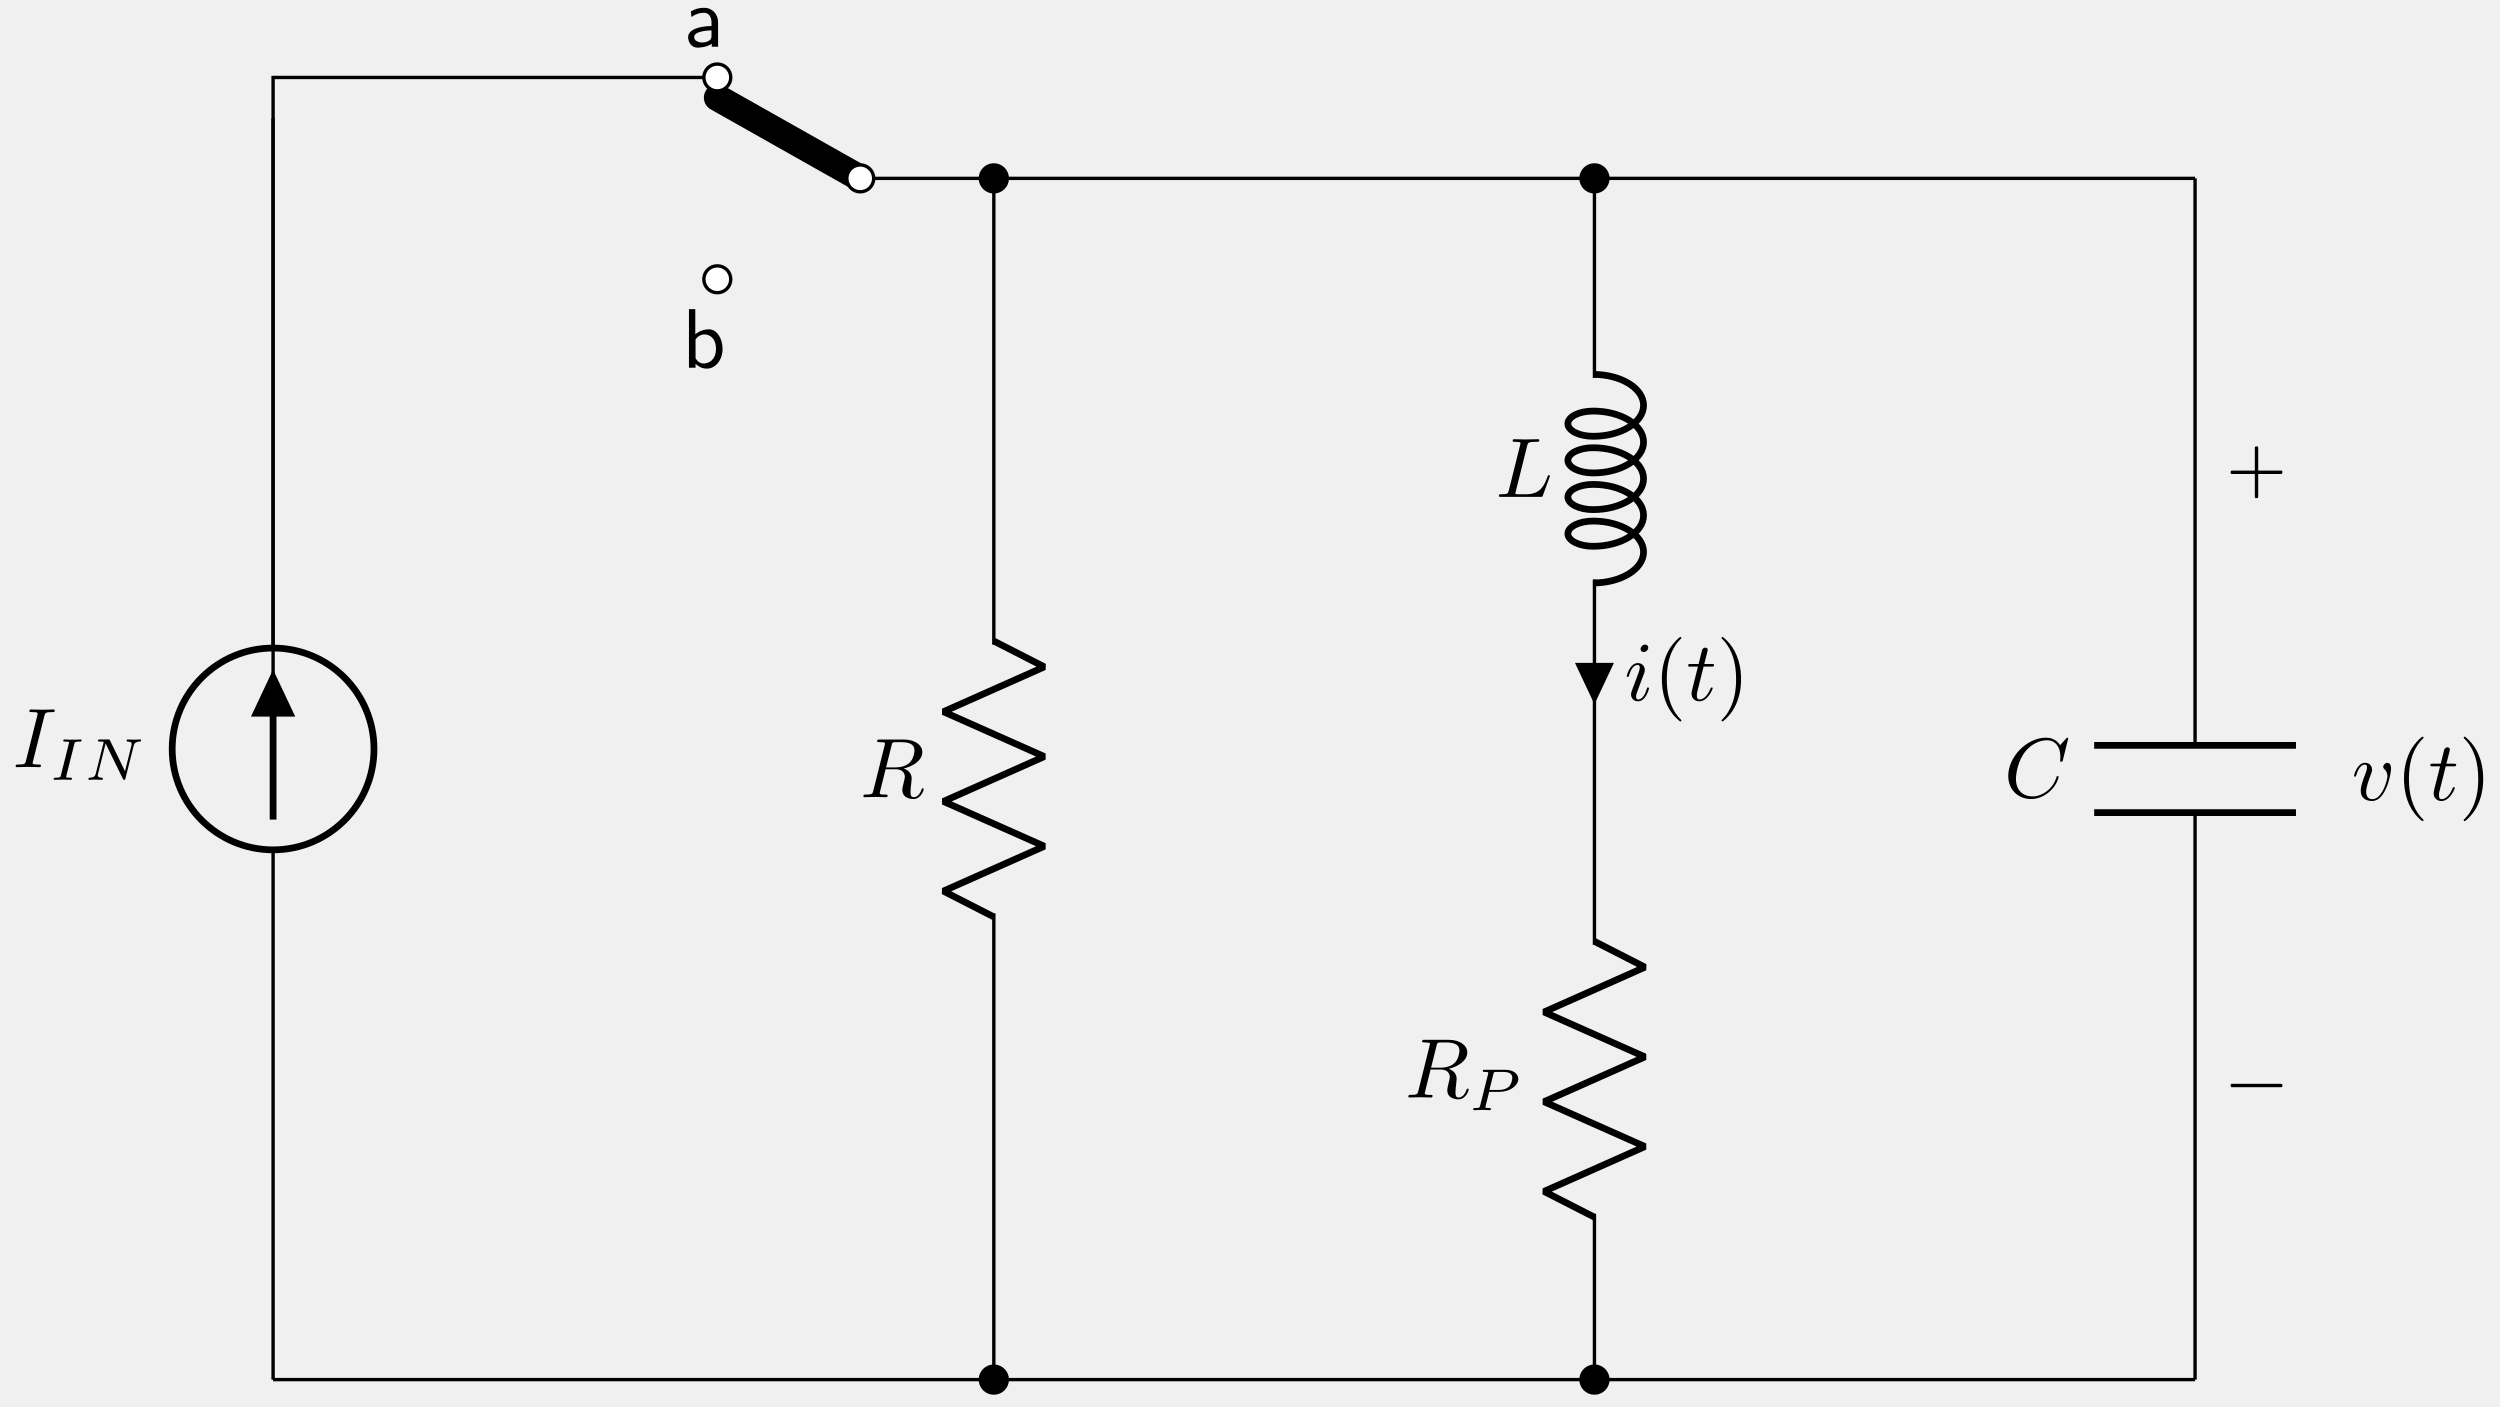
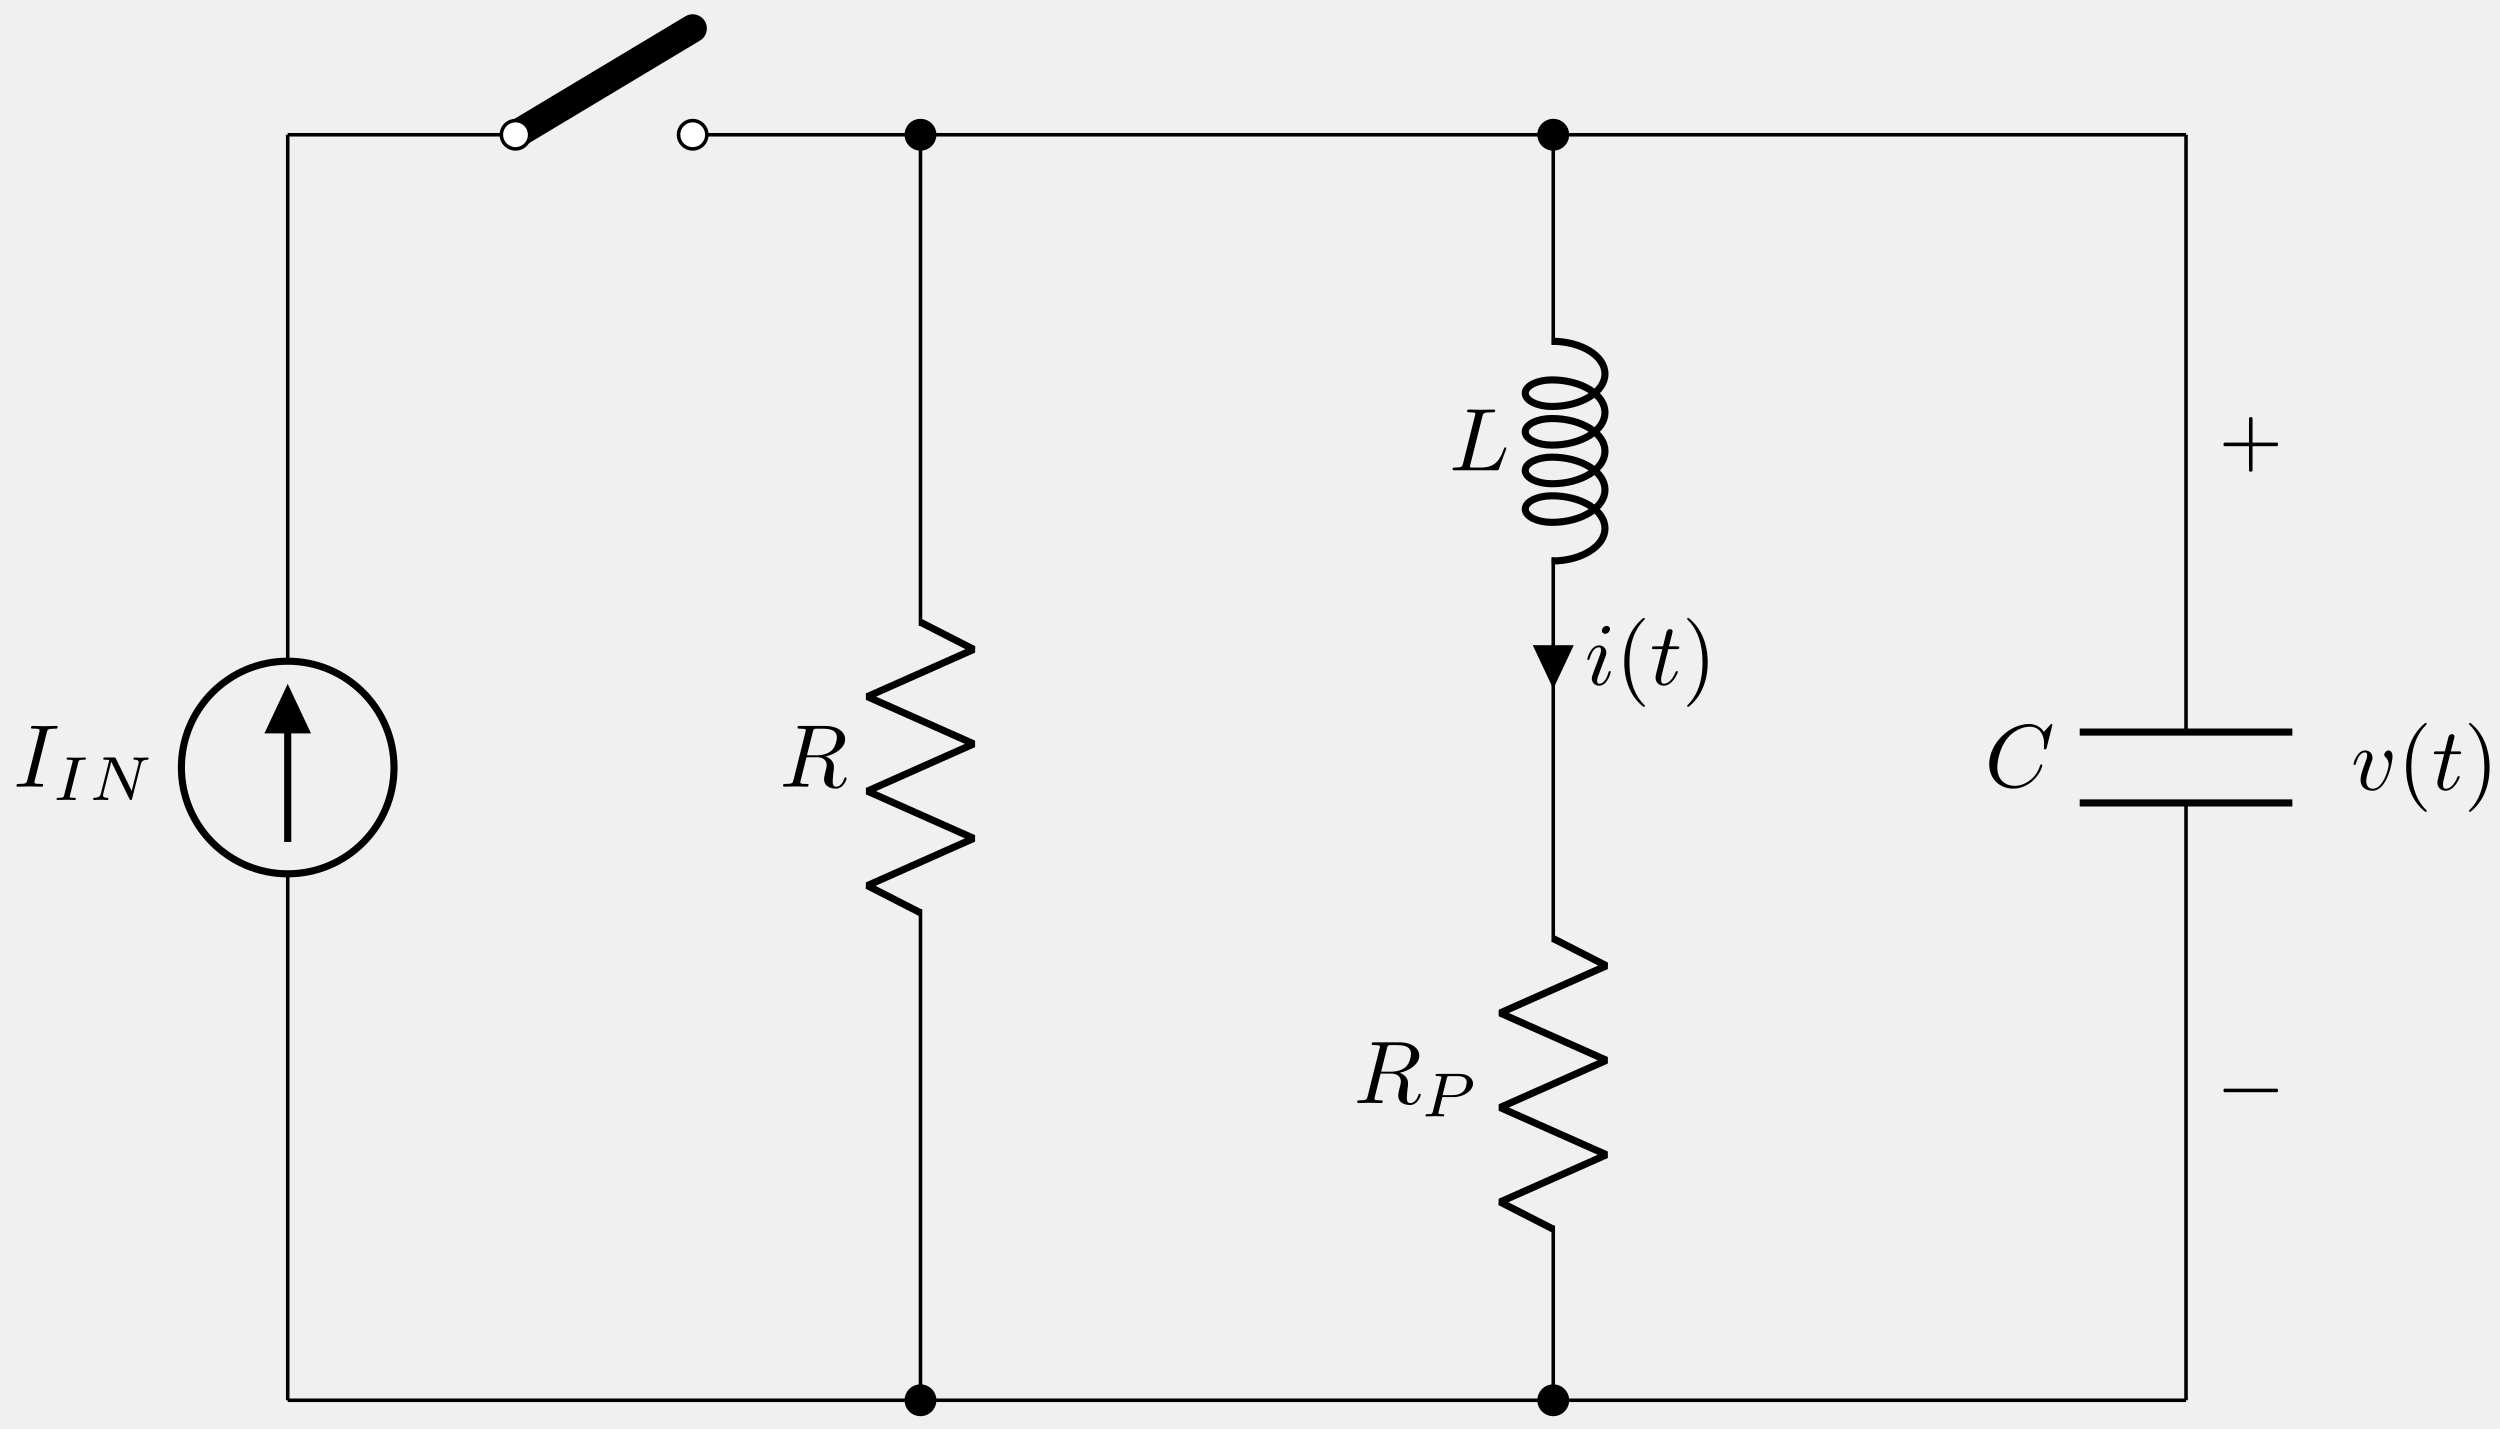
- <svg xmlns="http://www.w3.org/2000/svg" xmlns:xlink="http://www.w3.org/1999/xlink" version="1.1" width="295" height="166" viewBox="0 0 295 166">
+ <svg xmlns="http://www.w3.org/2000/svg" xmlns:xlink="http://www.w3.org/1999/xlink" version="1.1" width="280" height="160" viewBox="0 0 280 160">
  <defs>
    <path id="font_1_2" d="M.374 .606C.383 .642 .386 .652 .465 .652 .489 .652 .497 .652 .497 .671 .497 .683 .486 .683 .482 .683 .453 .683 .379 .68 .35 .68 .32 .68 .247 .683 .217 .683 .21 .683 .197 .683 .197 .663 .197 .652 .206 .652 .225 .652 .267 .652 .294 .652 .294 .633 .294 .628 .294 .626 .292 .617L.157 .078C.148 .041 .145 .031 .066 .031 .043 .031 .034 .031 .034 .011 .034 0 .046 0 .049 0 .078 0 .151 .003 .18 .003 .21 .003 .284 0 .314 0 .322 0 .334 0 .334 .019 .334 .031 .326 .031 .304 .031 .286 .031 .281 .031 .261 .033 .24 .035 .236 .039 .236 .05 .236 .058 .238 .066 .24 .073L.374 .606Z" />
    <path id="font_2_1" d="M.413 .604C.422 .638 .424 .647 .499 .647 .524 .647 .536 .647 .536 .668 .536 .677 .529 .683 .52 .683 .499 .683 .474 .68 .453 .68 .431 .68 .407 .679 .385 .679L.316 .68C.294 .68 .269 .683 .247 .683 .241 .683 .226 .683 .226 .661 .226 .647 .237 .647 .259 .647 .26 .647 .28 .647 .297 .645 .317 .643 .324 .642 .324 .631 .324 .625 .322 .618 .32 .61L.187 .079C.179 .046 .176 .036 .101 .036 .074 .036 .064 .036 .064 .014 .064 .013 .064 0 .08 0 .11 0 .185 .004 .215 .004L.284 .003C.306 .003 .331 0 .353 0 .359 0 .374 0 .374 .022 .374 .036 .362 .036 .342 .036 .34 .036 .319 .036 .299 .038 .276 .04 .276 .044 .276 .053 .276 .054 .276 .06 .28 .075L.413 .604Z" />
    <path id="font_2_2" d="M.834 .574C.844 .612 .86 .645 .94 .647 .945 .647 .96 .648 .96 .669 .96 .675 .955 .683 .945 .683 .912 .683 .875 .679 .841 .679 .817 .679 .759 .683 .735 .683 .73 .683 .715 .683 .715 .661 .715 .648 .728 .647 .737 .647 .784 .646 .801 .631 .801 .606 .801 .598 .8 .593 .797 .582L.688 .146 .434 .666C.426 .683 .424 .683 .4 .683H.263C.244 .683 .231 .683 .231 .661 .231 .647 .243 .647 .264 .647 .285 .647 .307 .646 .328 .642L.194 .107C.185 .069 .168 .039 .09 .036 .083 .036 .069 .035 .069 .015 .069 .004 .077 0 .084 0 .117 0 .154 .004 .188 .004 .212 .004 .27 0 .294 0 .304 0 .314 .005 .314 .021 .314 .035 .302 .036 .291 .036 .228 .038 .228 .064 .228 .078 .228 .082 .228 .087 .232 .103L.36 .615 .652 .017C.66 .001 .664 0 .674 0 .69 0 .69 .003 .695 .021L.834 .574Z" />
    <path id="font_1_4" d="M.375 .614C.381 .638 .384 .648 .403 .651 .412 .652 .444 .652 .464 .652 .535 .652 .646 .652 .646 .553 .646 .519 .63 .45 .591 .411 .565 .385 .512 .353 .422 .353H.31L.375 .614M.519 .34C.62 .362 .739 .432 .739 .533 .739 .619 .649 .683 .518 .683H.233C.213 .683 .204 .683 .204 .663 .204 .652 .213 .652 .232 .652 .234 .652 .253 .652 .27 .65 .288 .648 .297 .647 .297 .634 .297 .63 .296 .627 .293 .615L.159 .078C.149 .039 .147 .031 .068 .031 .05 .031 .041 .031 .041 .011 .041-0 .053-0 .055-0 .083-0 .153 .003 .181 .003 .209 .003 .28-0 .308-0 .316-0 .328-0 .328 .02 .328 .031 .319 .031 .3 .031 .263 .031 .235 .031 .235 .049 .235 .055 .237 .06 .238 .066L.304 .331H.423C.514 .331 .532 .275 .532 .24 .532 .225 .524 .194 .518 .171 .511 .143 .502 .106 .502 .086 .502-.022 .622-.022 .635-.022 .72-.022 .755 .079 .755 .093 .755 .105 .744 .105 .743 .105 .734 .105 .732 .098 .73 .091 .705 .017 .662-0 .639-0 .606-0 .599 .022 .599 .061 .599 .092 .605 .143 .609 .175 .611 .189 .613 .208 .613 .222 .613 .299 .546 .33 .519 .34Z" />
    <path id="font_1_3" d="M.374 .605C.383 .641 .386 .652 .48 .652 .51 .652 .518 .652 .518 .671 .518 .683 .507 .683 .502 .683 .469 .683 .387 .68 .354 .68 .324 .68 .251 .683 .221 .683 .214 .683 .202 .683 .202 .663 .202 .652 .211 .652 .23 .652 .232 .652 .251 .652 .268 .65 .286 .648 .295 .647 .295 .634 .295 .63 .294 .627 .291 .615L.157 .078C.147 .039 .145 .031 .066 .031 .049 .031 .039 .031 .039 .011 .039 0 .048 0 .066 0H.529C.553 0 .554 0 .56 .017L.639 .233C.643 .244 .643 .246 .643 .247 .643 .251 .64 .258 .631 .258 .622 .258 .621 .253 .614 .237 .58 .145 .536 .031 .363 .031H.269C.255 .031 .253 .031 .247 .032 .237 .033 .234 .034 .234 .042 .234 .045 .234 .047 .239 .065L.374 .605Z" />
    <path id="font_1_5" d="M.284 .625C.284 .645 .27 .661 .247 .661 .22 .661 .193 .635 .193 .608 .193 .589 .207 .572 .231 .572 .254 .572 .284 .595 .284 .625M.208 .249C.22 .278 .22 .28 .23 .307 .238 .327 .243 .341 .243 .36 .243 .405 .211 .442 .161 .442 .067 .442 .029 .297 .029 .288 .029 .278 .039 .278 .041 .278 .051 .278 .052 .28 .057 .296 .084 .39 .124 .42 .158 .42 .166 .42 .183 .42 .183 .388 .183 .367 .176 .346 .172 .336 .164 .31 .119 .194 .103 .151 .093 .125 .08 .092 .08 .071 .08 .024 .114-.011 .162-.011 .256-.011 .293 .134 .293 .143 .293 .153 .284 .153 .281 .153 .271 .153 .271 .15 .266 .135 .248 .072 .215 .011 .164 .011 .147 .011 .14 .021 .14 .044 .14 .069 .146 .083 .169 .144L.208 .249Z" />
    <path id="font_3_3" d="M.317 .75C.311 .748 .306 .743 .301 .739 .291 .73 .282 .722 .273 .713 .238 .678 .208 .639 .183 .596 .131 .502 .105 .394 .101 .287 .097 .189 .109 .092 .141-.001 .167-.076 .209-.147 .265-.203 .278-.216 .291-.229 .306-.241 .312-.245 .319-.251 .327-.248 .334-.244 .333-.236 .329-.231 .318-.218 .305-.207 .294-.194 .246-.137 .213-.07 .192 .001 .167 .081 .159 .166 .159 .25 .159 .374 .177 .505 .239 .615 .254 .644 .273 .671 .294 .696 .301 .704 .308 .712 .316 .72 .321 .725 .327 .73 .331 .736 .336 .746 .326 .753 .317 .75Z" />
    <path id="font_1_6" d="M.206 .4H.3C.32 .4 .33 .4 .33 .42 .33 .431 .32 .431 .302 .431H.214C.25 .572 .255 .592 .255 .598 .255 .615 .243 .625 .226 .625 .223 .625 .195 .624 .186 .589L.147 .431H.053C.033 .431 .023 .431 .023 .412 .023 .4 .031 .4 .051 .4H.139C.067 .116 .063 .099 .063 .081 .063 .027 .101-.011 .155-.011 .257-.011 .314 .135 .314 .143 .314 .153 .306 .153 .302 .153 .293 .153 .292 .15 .287 .139 .244 .035 .191 .011 .157 .011 .136 .011 .126 .024 .126 .057 .126 .081 .128 .088 .132 .105L.206 .4Z" />
    <path id="font_3_4" d="M.063 .75C.056 .747 .056 .74 .06 .734 .068 .722 .081 .712 .091 .701 .135 .65 .167 .59 .189 .526 .22 .437 .23 .343 .23 .25 .23 .133 .213 .012 .16-.094 .143-.128 .123-.16 .098-.19 .092-.198 .085-.206 .077-.214 .071-.22 .065-.225 .06-.232 .054-.24 .059-.25 .069-.249 .075-.248 .08-.243 .084-.24 .094-.232 .104-.223 .113-.214 .15-.177 .182-.137 .207-.091 .271 .024 .293 .157 .288 .287 .285 .371 .269 .455 .236 .533 .209 .599 .17 .659 .12 .709 .108 .721 .096 .732 .083 .743 .077 .747 .071 .753 .063 .75Z" />
    <path id="font_2_3" d="M.341 .31H.522C.691 .31 .834 .418 .834 .527 .834 .611 .752 .683 .615 .683H.265C.245 .683 .233 .683 .233 .661 .233 .647 .244 .647 .266 .647 .282 .647 .286 .647 .304 .645 .324 .643 .326 .641 .326 .631 .326 .629 .326 .624 .322 .609L.19 .082C.18 .043 .179 .036 .101 .036 .083 .036 .071 .036 .071 .014 .071 .013 .071 0 .087 0 .116 0 .188 .004 .217 .004 .234 .004 .269 .004 .286 .003 .306 .002 .331 0 .35 0 .356 0 .371 0 .371 .022 .371 .036 .359 .036 .339 .036 .338 .036 .319 .036 .301 .038 .278 .04 .278 .043 .278 .053 .278 .054 .278 .06 .282 .075L.341 .31M.413 .613C.421 .644 .422 .647 .464 .647H.581C.674 .647 .732 .619 .732 .548 .732 .517 .72 .438 .67 .393 .634 .361 .577 .342 .505 .342H.345L.413 .613Z" />
    <path id="font_1_1" d="M.76 .695C.76 .698 .758 .705 .749 .705 .746 .705 .745 .704 .734 .693L.664 .616C.655 .63 .609 .705 .498 .705 .275 .705 .05 .484 .05 .252 .05 .087 .168-.022 .321-.022 .408-.022 .484 .018 .537 .064 .63 .146 .647 .237 .647 .24 .647 .25 .637 .25 .635 .25 .629 .25 .624 .248 .622 .24 .613 .211 .59 .14 .521 .082 .452 .026 .389 .009 .337 .009 .247 .009 .141 .061 .141 .217 .141 .274 .162 .436 .262 .553 .323 .624 .417 .674 .506 .674 .608 .674 .667 .597 .667 .481 .667 .441 .664 .44 .664 .43 .664 .42 .675 .42 .679 .42 .692 .42 .692 .422 .697 .44L.76 .695Z" />
    <path id="font_3_1" d="M.369 .271H.152 .101C.094 .271 .086 .27 .084 .262 .082 .254 .081 .238 .088 .233 .093 .23 .1 .231 .106 .231H.147 .369V.013C.369-.004 .369-.02 .369-.037 .369-.044 .37-.052 .378-.054 .385-.056 .401-.057 .406-.051 .41-.046 .409-.038 .409-.032V.009 .231H.626 .677C.684 .231 .692 .232 .694 .24 .696 .248 .697 .264 .69 .269 .685 .272 .678 .271 .672 .271H.631 .409V.493 .534C.409 .54 .41 .548 .406 .553 .401 .559 .385 .558 .378 .556 .37 .554 .369 .546 .369 .539 .369 .522 .369 .506 .369 .489V.271Z" />
    <path id="font_3_2" d="M.09 .27C.087 .269 .085 .267 .084 .264 .083 .261 .083 .257 .083 .254 .083 .246 .082 .236 .09 .232 .097 .229 .108 .231 .116 .231H.175 .548 .654 .678C.683 .231 .688 .231 .691 .235 .695 .238 .695 .243 .695 .248 .695 .256 .696 .268 .686 .27 .682 .271 .677 .271 .673 .271H.649 .572 .23 .132 .105C.1 .271 .095 .272 .09 .27Z" />
    <path id="font_1_7" d="M.468 .372C.468 .426 .442 .442 .424 .442 .399 .442 .375 .416 .375 .394 .375 .381 .38 .375 .391 .364 .412 .344 .425 .318 .425 .282 .425 .24 .364 .011 .247 .011 .196 .011 .173 .046 .173 .098 .173 .154 .2 .227 .231 .31 .238 .327 .243 .341 .243 .36 .243 .405 .211 .442 .161 .442 .067 .442 .029 .297 .029 .288 .029 .278 .039 .278 .041 .278 .051 .278 .052 .28 .057 .296 .086 .397 .129 .42 .158 .42 .166 .42 .183 .42 .183 .388 .183 .363 .173 .336 .166 .318 .122 .202 .109 .156 .109 .113 .109 .005 .197-.011 .243-.011 .411-.011 .468 .32 .468 .372Z" />
-     <path id="font_4_28" d="M.409 0V.289C.409 .391 .336 .461 .244 .461 .179 .461 .134 .445 .087 .418L.093 .352C.145 .389 .195 .402 .244 .402 .291 .402 .331 .362 .331 .288V.245C.181 .243 .054 .201 .054 .113 .054 .07 .081-.011 .168-.011 .182-.011 .276-.009 .334 .036V0H.409M.331 .132C.331 .113 .331 .088 .297 .069 .268 .051 .23 .05 .219 .05 .171 .05 .126 .073 .126 .115 .126 .185 .288 .192 .331 .194V.132Z" />
-     <path id="font_4_35" d="M.48 .223C.48 .347 .412 .455 .318 .455 .279 .455 .217 .445 .157 .396V.694H.082V-0L.16 0V.046C.184 .024 .227-.011 .294-.011 .394-.011 .48 .089 .48 .223M.402 .223C.402 .093 .318 .05 .257 .05 .218 .05 .185 .068 .16 .114V.335C.176 .359 .212 .394 .267 .394 .326 .394 .402 .351 .402 .223Z" />
  </defs>
-   <path transform="matrix(1.00008,0,0,-1.00008,32.22522,162.7931)" stroke-width=".399" stroke-linecap="butt" stroke-miterlimit="10" stroke-linejoin="miter" fill="none" stroke="#000000" d="M70.867 141.734" />
-   <path transform="matrix(1.00008,0,0,-1.00008,32.22522,162.7931)" stroke-width="3.174" stroke-linecap="round" stroke-miterlimit="10" stroke-linejoin="miter" fill="none" stroke="#000000" d="M69.28 141.734 52.413 151.259" />
-   <path transform="matrix(1.00008,0,0,-1.00008,32.22522,162.7931)" d="M50.826 153.64C50.826 154.516 51.537 155.227 52.413 155.227 53.29 155.227 54.001 154.516 54.001 153.64 54.001 152.763 53.29 152.053 52.413 152.053 51.537 152.053 50.826 152.763 50.826 153.64ZM52.413 153.64" fill="#ffffff" />
-   <path transform="matrix(1.00008,0,0,-1.00008,32.22522,162.7931)" stroke-width=".399" stroke-linecap="butt" stroke-miterlimit="10" stroke-linejoin="miter" fill="none" stroke="#000000" d="M50.826 153.64C50.826 154.516 51.537 155.227 52.413 155.227 53.29 155.227 54.001 154.516 54.001 153.64 54.001 152.763 53.29 152.053 52.413 152.053 51.537 152.053 50.826 152.763 50.826 153.64ZM52.413 153.64" />
-   <path transform="matrix(1.00008,0,0,-1.00008,32.22522,162.7931)" d="" fill="#ffffff" />
-   <path transform="matrix(1.00008,0,0,-1.00008,32.22522,162.7931)" stroke-width=".399" stroke-linecap="butt" stroke-miterlimit="10" stroke-linejoin="miter" fill="none" stroke="#000000" d="" />
-   <path transform="matrix(1.00008,0,0,-1.00008,32.22522,162.7931)" d="M50.826 129.828C50.826 130.705 51.537 131.415 52.413 131.415 53.29 131.415 54.001 130.705 54.001 129.828 54.001 128.952 53.29 128.241 52.413 128.241 51.537 128.241 50.826 128.952 50.826 129.828ZM52.413 129.828" fill="#ffffff" />
-   <path transform="matrix(1.00008,0,0,-1.00008,32.22522,162.7931)" stroke-width=".399" stroke-linecap="butt" stroke-miterlimit="10" stroke-linejoin="miter" fill="none" stroke="#000000" d="M50.826 129.828C50.826 130.705 51.537 131.415 52.413 131.415 53.29 131.415 54.001 130.705 54.001 129.828 54.001 128.952 53.29 128.241 52.413 128.241 51.537 128.241 50.826 128.952 50.826 129.828ZM52.413 129.828" />
-   <path transform="matrix(1.00008,0,0,-1.00008,32.22522,162.7931)" d="" fill="#ffffff" />
-   <path transform="matrix(1.00008,0,0,-1.00008,32.22522,162.7931)" stroke-width=".399" stroke-linecap="butt" stroke-miterlimit="10" stroke-linejoin="miter" fill="none" stroke="#000000" d="" />
-   <path transform="matrix(1.00008,0,0,-1.00008,32.22522,162.7931)" d="M67.693 141.734C67.693 142.611 68.403 143.321 69.28 143.321 70.156 143.321 70.867 142.611 70.867 141.734 70.867 140.857 70.156 140.147 69.28 140.147 68.403 140.147 67.693 140.857 67.693 141.734ZM69.28 141.734" fill="#ffffff" />
-   <path transform="matrix(1.00008,0,0,-1.00008,32.22522,162.7931)" stroke-width=".399" stroke-linecap="butt" stroke-miterlimit="10" stroke-linejoin="miter" fill="none" stroke="#000000" d="M67.693 141.734C67.693 142.611 68.403 143.321 69.28 143.321 70.156 143.321 70.867 142.611 70.867 141.734 70.867 140.857 70.156 140.147 69.28 140.147 68.403 140.147 67.693 140.857 67.693 141.734ZM69.28 141.734" />
-   <path transform="matrix(1.00008,0,0,-1.00008,32.22522,162.7931)" d="" fill="#ffffff" />
-   <path transform="matrix(1.00008,0,0,-1.00008,32.22522,162.7931)" stroke-width=".399" stroke-linecap="butt" stroke-miterlimit="10" stroke-linejoin="miter" fill="none" stroke="#000000" d="" />
-   <path transform="matrix(1.00008,0,0,-1.00008,32.22522,162.7931)" stroke-width=".399" stroke-linecap="butt" stroke-miterlimit="10" stroke-linejoin="miter" fill="none" stroke="#000000" d="M0 0V62.505M0 86.316V148.821" />
-   <path transform="matrix(1.00008,0,0,-1.00008,32.22522,162.7931)" stroke-width=".797" stroke-linecap="butt" stroke-miterlimit="10" stroke-linejoin="miter" fill="none" stroke="#000000" d="M-11.906 74.41C-11.906 67.835-6.575 62.505 0 62.505 6.575 62.505 11.906 67.835 11.906 74.41 11.906 80.986 6.575 86.316 0 86.316-6.575 86.316-11.906 80.986-11.906 74.41ZM0 74.41" />
-   <path transform="matrix(1.00008,0,0,-1.00008,32.22522,162.7931)" stroke-width=".797" stroke-linecap="butt" stroke-miterlimit="10" stroke-linejoin="miter" fill="none" stroke="#000000" d="M0 66.076V82.744" />
-   <path transform="matrix(1.00008,0,0,-1.00008,32.22522,162.7931)" d="M0 78.627H1.984L0 82.844-1.984 78.627Z" />
-   <path transform="matrix(1.00008,0,0,-1.00008,32.22522,162.7931)" stroke-width=".797" stroke-linecap="butt" stroke-miterlimit="10" stroke-linejoin="miter" fill="none" stroke="#000000" d="M0 78.627H1.984L0 82.844-1.984 78.627Z" />
-   <use data-text="I" xlink:href="#font_1_2" transform="matrix(9.963397,0,0,-9.963397,1.50676,90.52428)" />
-   <use data-text="I" xlink:href="#font_2_1" transform="matrix(6.974358,0,0,-6.974358,5.886109,92.0194)" />
-   <use data-text="N" xlink:href="#font_2_2" transform="matrix(6.974358,0,0,-6.974358,9.952156,92.0194)" />
-   <path transform="matrix(1.00008,0,0,-1.00008,32.22522,162.7931)" stroke-width=".399" stroke-linecap="butt" stroke-miterlimit="10" stroke-linejoin="miter" fill="none" stroke="#000000" d="M70.867 141.734H85.04V86.741M85.04 54.993V0" />
-   <path transform="matrix(1.00008,0,0,-1.00008,32.22522,162.7931)" stroke-width=".797" stroke-linecap="butt" stroke-linejoin="bevel" fill="none" stroke="#000000" d="M85.04 87.14 90.993 84.096 79.088 78.804 90.993 73.513 79.088 68.221 90.993 62.93 79.088 57.639 85.04 54.594" />
-   <path transform="matrix(1.00008,0,0,-1.00008,32.22522,162.7931)" d="M86.628 141.734C86.628 142.611 85.917 143.321 85.04 143.321 84.164 143.321 83.453 142.611 83.453 141.734 83.453 140.857 84.164 140.147 85.04 140.147 85.917 140.147 86.628 140.857 86.628 141.734ZM85.04 141.734" />
-   <path transform="matrix(1.00008,0,0,-1.00008,32.22522,162.7931)" stroke-width=".399" stroke-linecap="butt" stroke-miterlimit="10" stroke-linejoin="miter" fill="none" stroke="#000000" d="M86.628 141.734C86.628 142.611 85.917 143.321 85.04 143.321 84.164 143.321 83.453 142.611 83.453 141.734 83.453 140.857 84.164 140.147 85.04 140.147 85.917 140.147 86.628 140.857 86.628 141.734ZM85.04 141.734" />
-   <path transform="matrix(1.00008,0,0,-1.00008,32.22522,162.7931)" d="M86.628 0C86.628 .877 85.917 1.587 85.04 1.587 84.164 1.587 83.453 .877 83.453 0 83.453-.877 84.164-1.587 85.04-1.587 85.917-1.587 86.628-.877 86.628 0ZM85.04 0" />
-   <path transform="matrix(1.00008,0,0,-1.00008,32.22522,162.7931)" stroke-width=".399" stroke-linecap="butt" stroke-miterlimit="10" stroke-linejoin="miter" fill="none" stroke="#000000" d="M86.628 0C86.628 .877 85.917 1.587 85.04 1.587 84.164 1.587 83.453 .877 83.453 0 83.453-.877 84.164-1.587 85.04-1.587 85.917-1.587 86.628-.877 86.628 0ZM85.04 0" />
-   <use data-text="R" xlink:href="#font_1_4" transform="matrix(9.963397,0,0,-9.963397,101.4708,94.06757)" />
-   <path transform="matrix(1.00008,0,0,-1.00008,32.22522,162.7931)" stroke-width=".399" stroke-linecap="butt" stroke-miterlimit="10" stroke-linejoin="miter" fill="none" stroke="#000000" d="M155.907 141.734V118.206M155.907 94.395V70.867 51.308M155.907 19.559V0" />
-   <path transform="matrix(1.00008,0,0,-1.00008,32.22522,162.7931)" stroke-width=".797" stroke-linecap="butt" stroke-linejoin="bevel" fill="none" stroke="#000000" d="M155.748 118.605C159.036 118.605 161.701 116.97 161.701 114.953 161.701 112.937 159.036 111.302 155.748 111.302 154.104 111.302 152.772 111.968 152.772 112.79 152.772 113.612 154.104 114.278 155.748 114.278 159.036 114.278 161.701 112.644 161.701 110.627 161.701 108.61 159.036 106.976 155.748 106.976 154.104 106.976 152.772 107.642 152.772 108.464 152.772 109.286 154.104 109.952 155.748 109.952 159.036 109.952 161.701 108.317 161.701 106.301 161.701 104.284 159.036 102.649 155.748 102.649 154.104 102.649 152.772 103.315 152.772 104.137 152.772 104.959 154.104 105.625 155.748 105.625 159.036 105.625 161.701 103.991 161.701 101.974 161.701 99.958 159.036 98.323 155.748 98.323 154.104 98.323 152.772 98.989 152.772 99.811 152.772 100.633 154.104 101.299 155.748 101.299 159.036 101.299 161.701 99.664 161.701 97.648 161.701 95.631 159.036 93.996 155.748 93.996" />
-   <path transform="matrix(1.00008,0,0,-1.00008,32.22522,162.7931)" d="M157.495 141.734C157.495 142.611 156.784 143.321 155.907 143.321 155.031 143.321 154.32 142.611 154.32 141.734 154.32 140.857 155.031 140.147 155.907 140.147 156.784 140.147 157.495 140.857 157.495 141.734ZM155.907 141.734" />
-   <path transform="matrix(1.00008,0,0,-1.00008,32.22522,162.7931)" stroke-width=".399" stroke-linecap="butt" stroke-miterlimit="10" stroke-linejoin="miter" fill="none" stroke="#000000" d="M157.495 141.734C157.495 142.611 156.784 143.321 155.907 143.321 155.031 143.321 154.32 142.611 154.32 141.734 154.32 140.857 155.031 140.147 155.907 140.147 156.784 140.147 157.495 140.857 157.495 141.734ZM155.907 141.734" />
-   <use data-text="L" xlink:href="#font_1_3" transform="matrix(9.963397,0,0,-9.963397,176.4797,58.63073)" />
-   <path transform="matrix(1.00008,0,0,-1.00008,32.22522,162.7931)" d="M155.907 84.367H153.923L155.907 80.151 157.892 84.367Z" />
-   <path transform="matrix(1.00008,0,0,-1.00008,32.22522,162.7931)" stroke-width=".399" stroke-linecap="butt" stroke-miterlimit="10" stroke-linejoin="miter" fill="none" stroke="#000000" d="M155.907 84.367H153.923L155.907 80.151 157.892 84.367Z" />
-   <use data-text="i" xlink:href="#font_1_5" transform="matrix(9.963397,0,0,-9.963397,191.665,82.64565)" />
-   <use data-text="p" xlink:href="#font_3_3" transform="matrix(9.963397,0,0,-9.963397,195.0973,82.64565)" />
-   <use data-text="t" xlink:href="#font_1_6" transform="matrix(9.963397,0,0,-9.963397,198.9716,82.64565)" />
-   <use data-text="q" xlink:href="#font_3_4" transform="matrix(9.963397,0,0,-9.963397,202.5688,82.64565)" />
-   <path transform="matrix(1.00008,0,0,-1.00008,32.22522,162.7931)" stroke-width=".797" stroke-linecap="butt" stroke-linejoin="bevel" fill="none" stroke="#000000" d="M155.907 51.706 161.86 48.662 149.955 43.371 161.86 38.079 149.955 32.788 161.86 27.496 149.955 22.205 155.907 19.161" />
-   <path transform="matrix(1.00008,0,0,-1.00008,32.22522,162.7931)" d="M157.495 0C157.495 .877 156.784 1.587 155.907 1.587 155.031 1.587 154.32 .877 154.32 0 154.32-.877 155.031-1.587 155.907-1.587 156.784-1.587 157.495-.877 157.495 0ZM155.907 0" />
-   <path transform="matrix(1.00008,0,0,-1.00008,32.22522,162.7931)" stroke-width=".399" stroke-linecap="butt" stroke-miterlimit="10" stroke-linejoin="miter" fill="none" stroke="#000000" d="M157.495 0C157.495 .877 156.784 1.587 155.907 1.587 155.031 1.587 154.32 .877 154.32 0 154.32-.877 155.031-1.587 155.907-1.587 156.784-1.587 157.495-.877 157.495 0ZM155.907 0" />
-   <use data-text="R" xlink:href="#font_1_4" transform="matrix(9.963397,0,0,-9.963397,165.7779,129.5034)" />
-   <use data-text="P" xlink:href="#font_2_3" transform="matrix(6.974358,0,0,-6.974358,173.3435,130.9985)" />
-   <path transform="matrix(1.00008,0,0,-1.00008,32.22522,162.7931)" stroke-width=".399" stroke-linecap="butt" stroke-miterlimit="10" stroke-linejoin="miter" fill="none" stroke="#000000" d="M226.774 141.734V74.835M226.774 66.899V0" />
-   <path transform="matrix(1.00008,0,0,-1.00008,32.22522,162.7931)" stroke-width=".797" stroke-linecap="butt" stroke-miterlimit="10" stroke-linejoin="miter" fill="none" stroke="#000000" d="M238.68 74.835H214.869M238.68 66.899H214.869" />
-   <use data-text="C" xlink:href="#font_1_1" transform="matrix(9.963397,0,0,-9.963397,236.4766,94.06757)" />
-   <use data-text="`" xlink:href="#font_3_1" transform="matrix(9.963397,0,0,-9.963397,262.3927,58.2297)" />
-   <use data-text="´" xlink:href="#font_3_2" transform="matrix(9.963397,0,0,-9.963397,262.3927,130.5915)" />
-   <use data-text="v" xlink:href="#font_1_7" transform="matrix(9.963397,0,0,-9.963397,277.4829,94.41059)" />
-   <use data-text="p" xlink:href="#font_3_3" transform="matrix(9.963397,0,0,-9.963397,282.6703,94.41059)" />
-   <use data-text="t" xlink:href="#font_1_6" transform="matrix(9.963397,0,0,-9.963397,286.5436,94.41059)" />
-   <use data-text="q" xlink:href="#font_3_4" transform="matrix(9.963397,0,0,-9.963397,290.1419,94.41059)" />
-   <path transform="matrix(1.00008,0,0,-1.00008,32.22522,162.7931)" stroke-width=".399" stroke-linecap="butt" stroke-miterlimit="10" stroke-linejoin="miter" fill="none" stroke="#000000" d="M50.826 153.64H0V77.954" />
-   <use data-text="a" xlink:href="#font_4_28" transform="matrix(9.963397,0,0,-9.963397,80.6591,5.51149)" />
-   <use data-text="b" xlink:href="#font_4_35" transform="matrix(9.963397,0,0,-9.963397,80.48008,43.38951)" />
-   <path transform="matrix(1.00008,0,0,-1.00008,32.22522,162.7931)" stroke-width=".399" stroke-linecap="butt" stroke-miterlimit="10" stroke-linejoin="miter" fill="none" stroke="#000000" d="M0 0H113.387M113.387 0H226.774" />
-   <path transform="matrix(1.00008,0,0,-1.00008,32.22522,162.7931)" stroke-width=".399" stroke-linecap="butt" stroke-miterlimit="10" stroke-linejoin="miter" fill="none" stroke="#000000" d="M85.04 141.734 155.907 141.734M155.907 141.734 226.774 141.734" />
+   <path transform="matrix(1.00005,0,0,-1.00003,32.22376,156.8302)" stroke-width=".399" stroke-linecap="butt" stroke-miterlimit="10" stroke-linejoin="miter" fill="none" stroke="#000000" d="M0 0V58.961M0 82.773V141.734" />
+   <path transform="matrix(1.00005,0,0,-1.00003,32.22376,156.8302)" stroke-width=".797" stroke-linecap="butt" stroke-miterlimit="10" stroke-linejoin="miter" fill="none" stroke="#000000" d="M-11.906 70.867C-11.906 64.292-6.575 58.961 0 58.961 6.575 58.961 11.906 64.292 11.906 70.867 11.906 77.442 6.575 82.773 0 82.773-6.575 82.773-11.906 77.442-11.906 70.867ZM0 70.867" />
+   <path transform="matrix(1.00005,0,0,-1.00003,32.22376,156.8302)" stroke-width=".797" stroke-linecap="butt" stroke-miterlimit="10" stroke-linejoin="miter" fill="none" stroke="#000000" d="M0 62.533V79.201" />
+   <path transform="matrix(1.00005,0,0,-1.00003,32.22376,156.8302)" d="M0 75.084H1.984L0 79.3-1.984 75.084Z" />
+   <path transform="matrix(1.00005,0,0,-1.00003,32.22376,156.8302)" stroke-width=".797" stroke-linecap="butt" stroke-miterlimit="10" stroke-linejoin="miter" fill="none" stroke="#000000" d="M0 75.084H1.984L0 79.3-1.984 75.084Z" />
+   <use data-text="I" xlink:href="#font_1_2" transform="matrix(9.963098,0,0,-9.962899,1.506226,88.10816)" />
+   <use data-text="I" xlink:href="#font_2_1" transform="matrix(6.974149,0,0,-6.97401,5.885445,89.60221)" />
+   <use data-text="N" xlink:href="#font_2_2" transform="matrix(6.974149,0,0,-6.97401,9.95137,89.60221)" />
+   <path transform="matrix(1.00005,0,0,-1.00003,32.22376,156.8302)" stroke-width=".399" stroke-linecap="butt" stroke-miterlimit="10" stroke-linejoin="miter" fill="none" stroke="#000000" d="M0 141.734 25.512 141.734M45.355 141.734 70.867 141.734H212.601" />
+   <path transform="matrix(1.00005,0,0,-1.00003,32.22376,156.8302)" stroke-width="3.174" stroke-linecap="round" stroke-miterlimit="10" stroke-linejoin="miter" fill="none" stroke="#000000" d="M25.512 141.734 45.355 153.64" />
+   <path transform="matrix(1.00005,0,0,-1.00003,32.22376,156.8302)" d="M27.099 141.734C27.099 142.611 26.389 143.321 25.512 143.321 24.636 143.321 23.925 142.611 23.925 141.734 23.925 140.857 24.636 140.147 25.512 140.147 26.389 140.147 27.099 140.857 27.099 141.734ZM25.512 141.734" fill="#ffffff" />
+   <path transform="matrix(1.00005,0,0,-1.00003,32.22376,156.8302)" stroke-width=".399" stroke-linecap="butt" stroke-miterlimit="10" stroke-linejoin="miter" fill="none" stroke="#000000" d="M27.099 141.734C27.099 142.611 26.389 143.321 25.512 143.321 24.636 143.321 23.925 142.611 23.925 141.734 23.925 140.857 24.636 140.147 25.512 140.147 26.389 140.147 27.099 140.857 27.099 141.734ZM25.512 141.734" />
+   <path transform="matrix(1.00005,0,0,-1.00003,32.22376,156.8302)" d="" fill="#ffffff" />
+   <path transform="matrix(1.00005,0,0,-1.00003,32.22376,156.8302)" stroke-width=".399" stroke-linecap="butt" stroke-miterlimit="10" stroke-linejoin="miter" fill="none" stroke="#000000" d="" />
+   <path transform="matrix(1.00005,0,0,-1.00003,32.22376,156.8302)" d="M46.942 141.734C46.942 142.611 46.231 143.321 45.355 143.321 44.478 143.321 43.768 142.611 43.768 141.734 43.768 140.857 44.478 140.147 45.355 140.147 46.231 140.147 46.942 140.857 46.942 141.734ZM45.355 141.734" fill="#ffffff" />
+   <path transform="matrix(1.00005,0,0,-1.00003,32.22376,156.8302)" stroke-width=".399" stroke-linecap="butt" stroke-miterlimit="10" stroke-linejoin="miter" fill="none" stroke="#000000" d="M46.942 141.734C46.942 142.611 46.231 143.321 45.355 143.321 44.478 143.321 43.768 142.611 43.768 141.734 43.768 140.857 44.478 140.147 45.355 140.147 46.231 140.147 46.942 140.857 46.942 141.734ZM45.355 141.734" />
+   <path transform="matrix(1.00005,0,0,-1.00003,32.22376,156.8302)" d="" fill="#ffffff" />
+   <path transform="matrix(1.00005,0,0,-1.00003,32.22376,156.8302)" stroke-width=".399" stroke-linecap="butt" stroke-miterlimit="10" stroke-linejoin="miter" fill="none" stroke="#000000" d="" />
+   <path transform="matrix(1.00005,0,0,-1.00003,32.22376,156.8302)" stroke-width=".399" stroke-linecap="butt" stroke-miterlimit="10" stroke-linejoin="miter" fill="none" stroke="#000000" d="M70.867 141.734 70.867 86.741M70.867 54.993 70.867 0" />
+   <path transform="matrix(1.00005,0,0,-1.00003,32.22376,156.8302)" stroke-width=".797" stroke-linecap="butt" stroke-linejoin="bevel" fill="none" stroke="#000000" d="M70.867 87.14 76.82 84.096 64.914 78.804 76.82 73.513 64.914 68.221 76.82 62.93 64.914 57.639 70.867 54.594" />
+   <path transform="matrix(1.00005,0,0,-1.00003,32.22376,156.8302)" d="M72.454 141.734C72.454 142.611 71.744 143.321 70.867 143.321 69.99 143.321 69.28 142.611 69.28 141.734 69.28 140.857 69.99 140.147 70.867 140.147 71.744 140.147 72.454 140.857 72.454 141.734ZM70.867 141.734" />
+   <path transform="matrix(1.00005,0,0,-1.00003,32.22376,156.8302)" stroke-width=".399" stroke-linecap="butt" stroke-miterlimit="10" stroke-linejoin="miter" fill="none" stroke="#000000" d="M72.454 141.734C72.454 142.611 71.744 143.321 70.867 143.321 69.99 143.321 69.28 142.611 69.28 141.734 69.28 140.857 69.99 140.147 70.867 140.147 71.744 140.147 72.454 140.857 72.454 141.734ZM70.867 141.734" />
+   <path transform="matrix(1.00005,0,0,-1.00003,32.22376,156.8302)" d="M72.454 0C72.454 .877 71.744 1.587 70.867 1.587 69.99 1.587 69.28 .877 69.28 0 69.28-.877 69.99-1.587 70.867-1.587 71.744-1.587 72.454-.877 72.454 0ZM70.867 0" />
+   <path transform="matrix(1.00005,0,0,-1.00003,32.22376,156.8302)" stroke-width=".399" stroke-linecap="butt" stroke-miterlimit="10" stroke-linejoin="miter" fill="none" stroke="#000000" d="M72.454 0C72.454 .877 71.744 1.587 70.867 1.587 69.99 1.587 69.28 .877 69.28 0 69.28-.877 69.99-1.587 70.867-1.587 71.744-1.587 72.454-.877 72.454 0ZM70.867 0" />
+   <use data-text="R" xlink:href="#font_1_4" transform="matrix(9.963098,0,0,-9.962899,87.2935,88.10816)" />
+   <path transform="matrix(1.00005,0,0,-1.00003,32.22376,156.8302)" stroke-width=".399" stroke-linecap="butt" stroke-miterlimit="10" stroke-linejoin="miter" fill="none" stroke="#000000" d="M141.734 141.734 141.734 118.206M141.734 94.395 141.734 70.867 141.734 51.308M141.734 19.559 141.734 0" />
+   <path transform="matrix(1.00005,0,0,-1.00003,32.22376,156.8302)" stroke-width=".797" stroke-linecap="butt" stroke-linejoin="bevel" fill="none" stroke="#000000" d="M141.575 118.605C144.862 118.605 147.527 116.97 147.527 114.953 147.527 112.937 144.862 111.302 141.575 111.302 139.931 111.302 138.598 111.968 138.598 112.79 138.598 113.612 139.931 114.278 141.575 114.278 144.862 114.278 147.527 112.644 147.527 110.627 147.527 108.61 144.862 106.976 141.575 106.976 139.931 106.976 138.598 107.642 138.598 108.464 138.598 109.286 139.931 109.952 141.575 109.952 144.862 109.952 147.527 108.317 147.527 106.301 147.527 104.284 144.862 102.649 141.575 102.649 139.931 102.649 138.598 103.315 138.598 104.137 138.598 104.959 139.931 105.625 141.575 105.625 144.862 105.625 147.527 103.991 147.527 101.974 147.527 99.958 144.862 98.323 141.575 98.323 139.931 98.323 138.598 98.989 138.598 99.811 138.598 100.633 139.931 101.299 141.575 101.299 144.862 101.299 147.527 99.664 147.527 97.648 147.527 95.631 144.862 93.996 141.575 93.996" />
+   <path transform="matrix(1.00005,0,0,-1.00003,32.22376,156.8302)" d="M143.321 141.734C143.321 142.611 142.611 143.321 141.734 143.321 140.857 143.321 140.147 142.611 140.147 141.734 140.147 140.857 140.857 140.147 141.734 140.147 142.611 140.147 143.321 140.857 143.321 141.734ZM141.734 141.734" />
+   <path transform="matrix(1.00005,0,0,-1.00003,32.22376,156.8302)" stroke-width=".399" stroke-linecap="butt" stroke-miterlimit="10" stroke-linejoin="miter" fill="none" stroke="#000000" d="M143.321 141.734C143.321 142.611 142.611 143.321 141.734 143.321 140.857 143.321 140.147 142.611 140.147 141.734 140.147 140.857 140.857 140.147 141.734 140.147 142.611 140.147 143.321 140.857 143.321 141.734ZM141.734 141.734" />
+   <use data-text="L" xlink:href="#font_1_3" transform="matrix(9.963098,0,0,-9.962899,162.3003,52.6731)" />
+   <path transform="matrix(1.00005,0,0,-1.00003,32.22376,156.8302)" d="M141.734 84.367H139.75L141.734 80.151 143.718 84.367Z" />
+   <path transform="matrix(1.00005,0,0,-1.00003,32.22376,156.8302)" stroke-width=".399" stroke-linecap="butt" stroke-miterlimit="10" stroke-linejoin="miter" fill="none" stroke="#000000" d="M141.734 84.367H139.75L141.734 80.151 143.718 84.367Z" />
+   <use data-text="i" xlink:href="#font_1_5" transform="matrix(9.963098,0,0,-9.962899,177.485,76.68682)" />
+   <use data-text="p" xlink:href="#font_3_3" transform="matrix(9.963098,0,0,-9.962899,180.9172,76.68682)" />
+   <use data-text="t" xlink:href="#font_1_6" transform="matrix(9.963098,0,0,-9.962899,184.7914,76.68682)" />
+   <use data-text="q" xlink:href="#font_3_4" transform="matrix(9.963098,0,0,-9.962899,188.3886,76.68682)" />
+   <path transform="matrix(1.00005,0,0,-1.00003,32.22376,156.8302)" stroke-width=".797" stroke-linecap="butt" stroke-linejoin="bevel" fill="none" stroke="#000000" d="M141.734 51.706 147.687 48.662 135.781 43.371 147.687 38.079 135.781 32.788 147.687 27.496 135.781 22.205 141.734 19.161" />
+   <path transform="matrix(1.00005,0,0,-1.00003,32.22376,156.8302)" d="M143.321 0C143.321 .877 142.611 1.587 141.734 1.587 140.857 1.587 140.147 .877 140.147 0 140.147-.877 140.857-1.587 141.734-1.587 142.611-1.587 143.321-.877 143.321 0ZM141.734 0" />
+   <path transform="matrix(1.00005,0,0,-1.00003,32.22376,156.8302)" stroke-width=".399" stroke-linecap="butt" stroke-miterlimit="10" stroke-linejoin="miter" fill="none" stroke="#000000" d="M143.321 0C143.321 .877 142.611 1.587 141.734 1.587 140.857 1.587 140.147 .877 140.147 0 140.147-.877 140.857-1.587 141.734-1.587 142.611-1.587 143.321-.877 143.321 0ZM141.734 0" />
+   <use data-text="R" xlink:href="#font_1_4" transform="matrix(9.963098,0,0,-9.962899,151.5977,123.5422)" />
+   <use data-text="P" xlink:href="#font_2_3" transform="matrix(6.974149,0,0,-6.97401,159.1631,125.0363)" />
+   <path transform="matrix(1.00005,0,0,-1.00003,32.22376,156.8302)" stroke-width=".399" stroke-linecap="butt" stroke-miterlimit="10" stroke-linejoin="miter" fill="none" stroke="#000000" d="M212.601 141.734V74.835M212.601 66.899V0" />
+   <path transform="matrix(1.00005,0,0,-1.00003,32.22376,156.8302)" stroke-width=".797" stroke-linecap="butt" stroke-miterlimit="10" stroke-linejoin="miter" fill="none" stroke="#000000" d="M224.507 74.835H200.695M224.507 66.899H200.695" />
+   <use data-text="C" xlink:href="#font_1_1" transform="matrix(9.963098,0,0,-9.962899,222.2943,88.10816)" />
+   <use data-text="`" xlink:href="#font_3_1" transform="matrix(9.963098,0,0,-9.962899,248.2096,52.27209)" />
+   <use data-text="´" xlink:href="#font_3_2" transform="matrix(9.963098,0,0,-9.962899,248.2096,124.6303)" />
+   <use data-text="v" xlink:href="#font_1_7" transform="matrix(9.963098,0,0,-9.962899,263.2993,88.45118)" />
+   <use data-text="p" xlink:href="#font_3_3" transform="matrix(9.963098,0,0,-9.962899,268.4866,88.45118)" />
+   <use data-text="t" xlink:href="#font_1_6" transform="matrix(9.963098,0,0,-9.962899,272.3598,88.45118)" />
+   <use data-text="q" xlink:href="#font_3_4" transform="matrix(9.963098,0,0,-9.962899,275.9579,88.45118)" />
+   <path transform="matrix(1.00005,0,0,-1.00003,32.22376,156.8302)" stroke-width=".399" stroke-linecap="butt" stroke-miterlimit="10" stroke-linejoin="miter" fill="none" stroke="#000000" d="M0 0H106.301M106.301 0H212.601" />
</svg>
